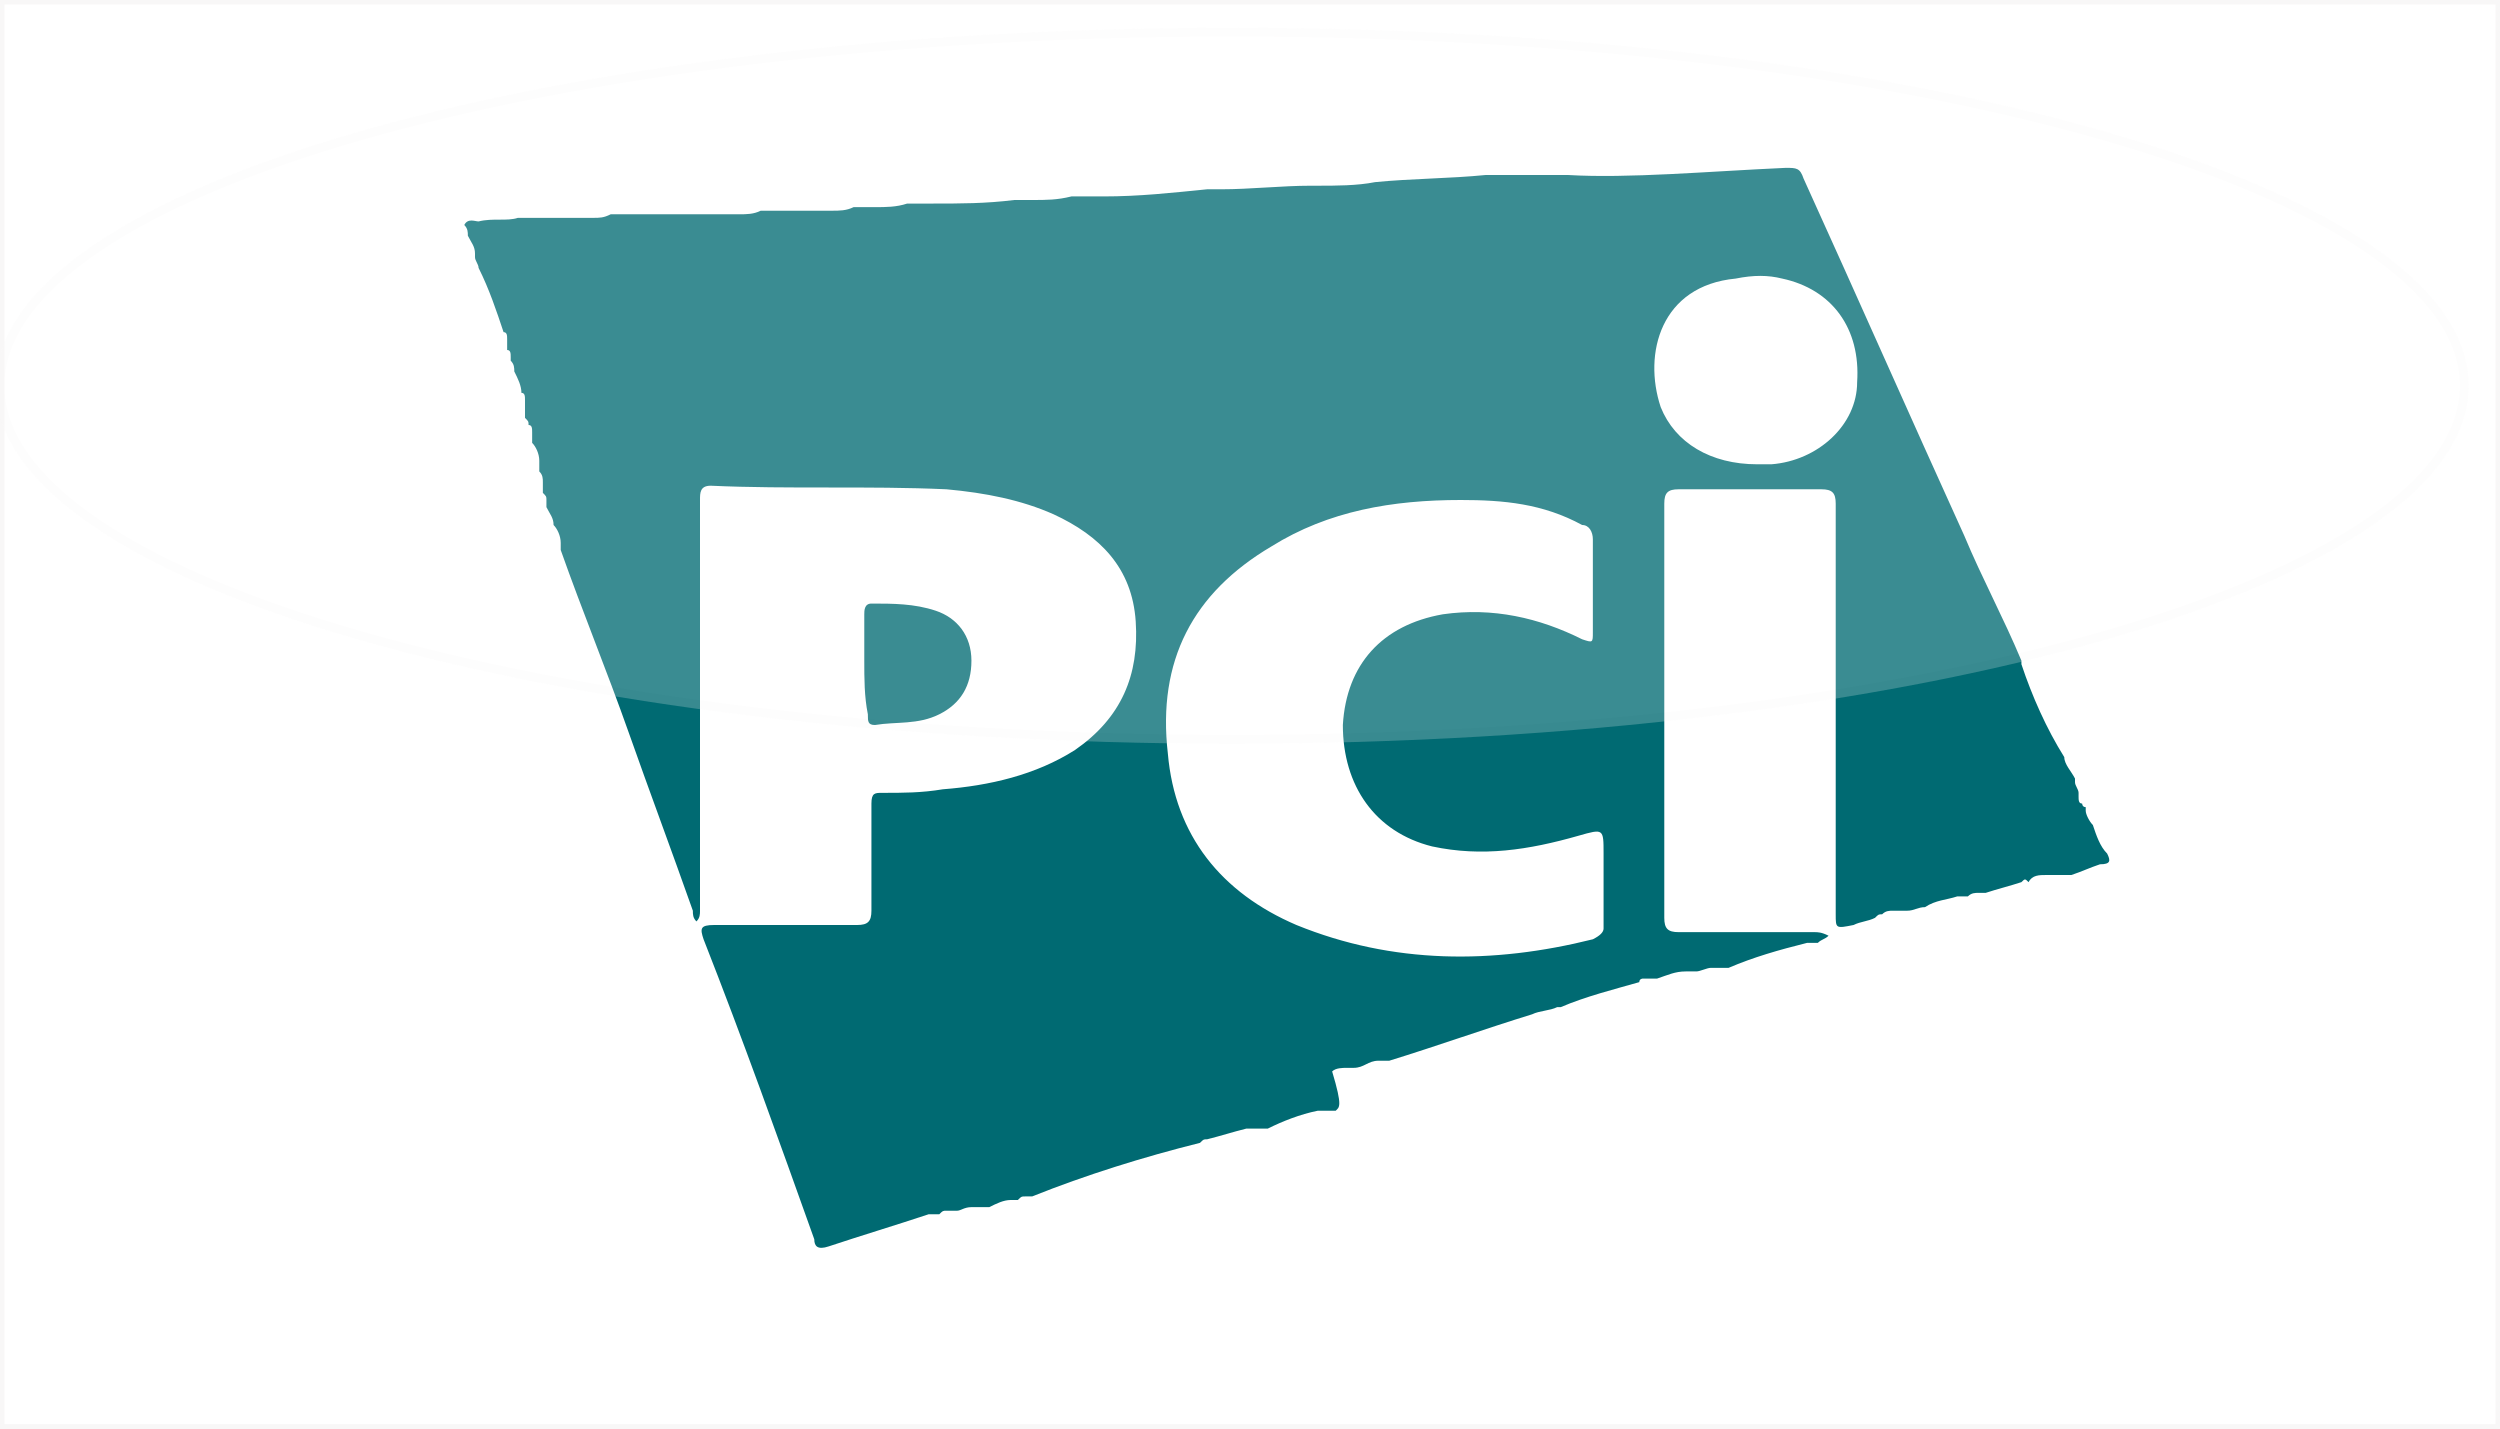
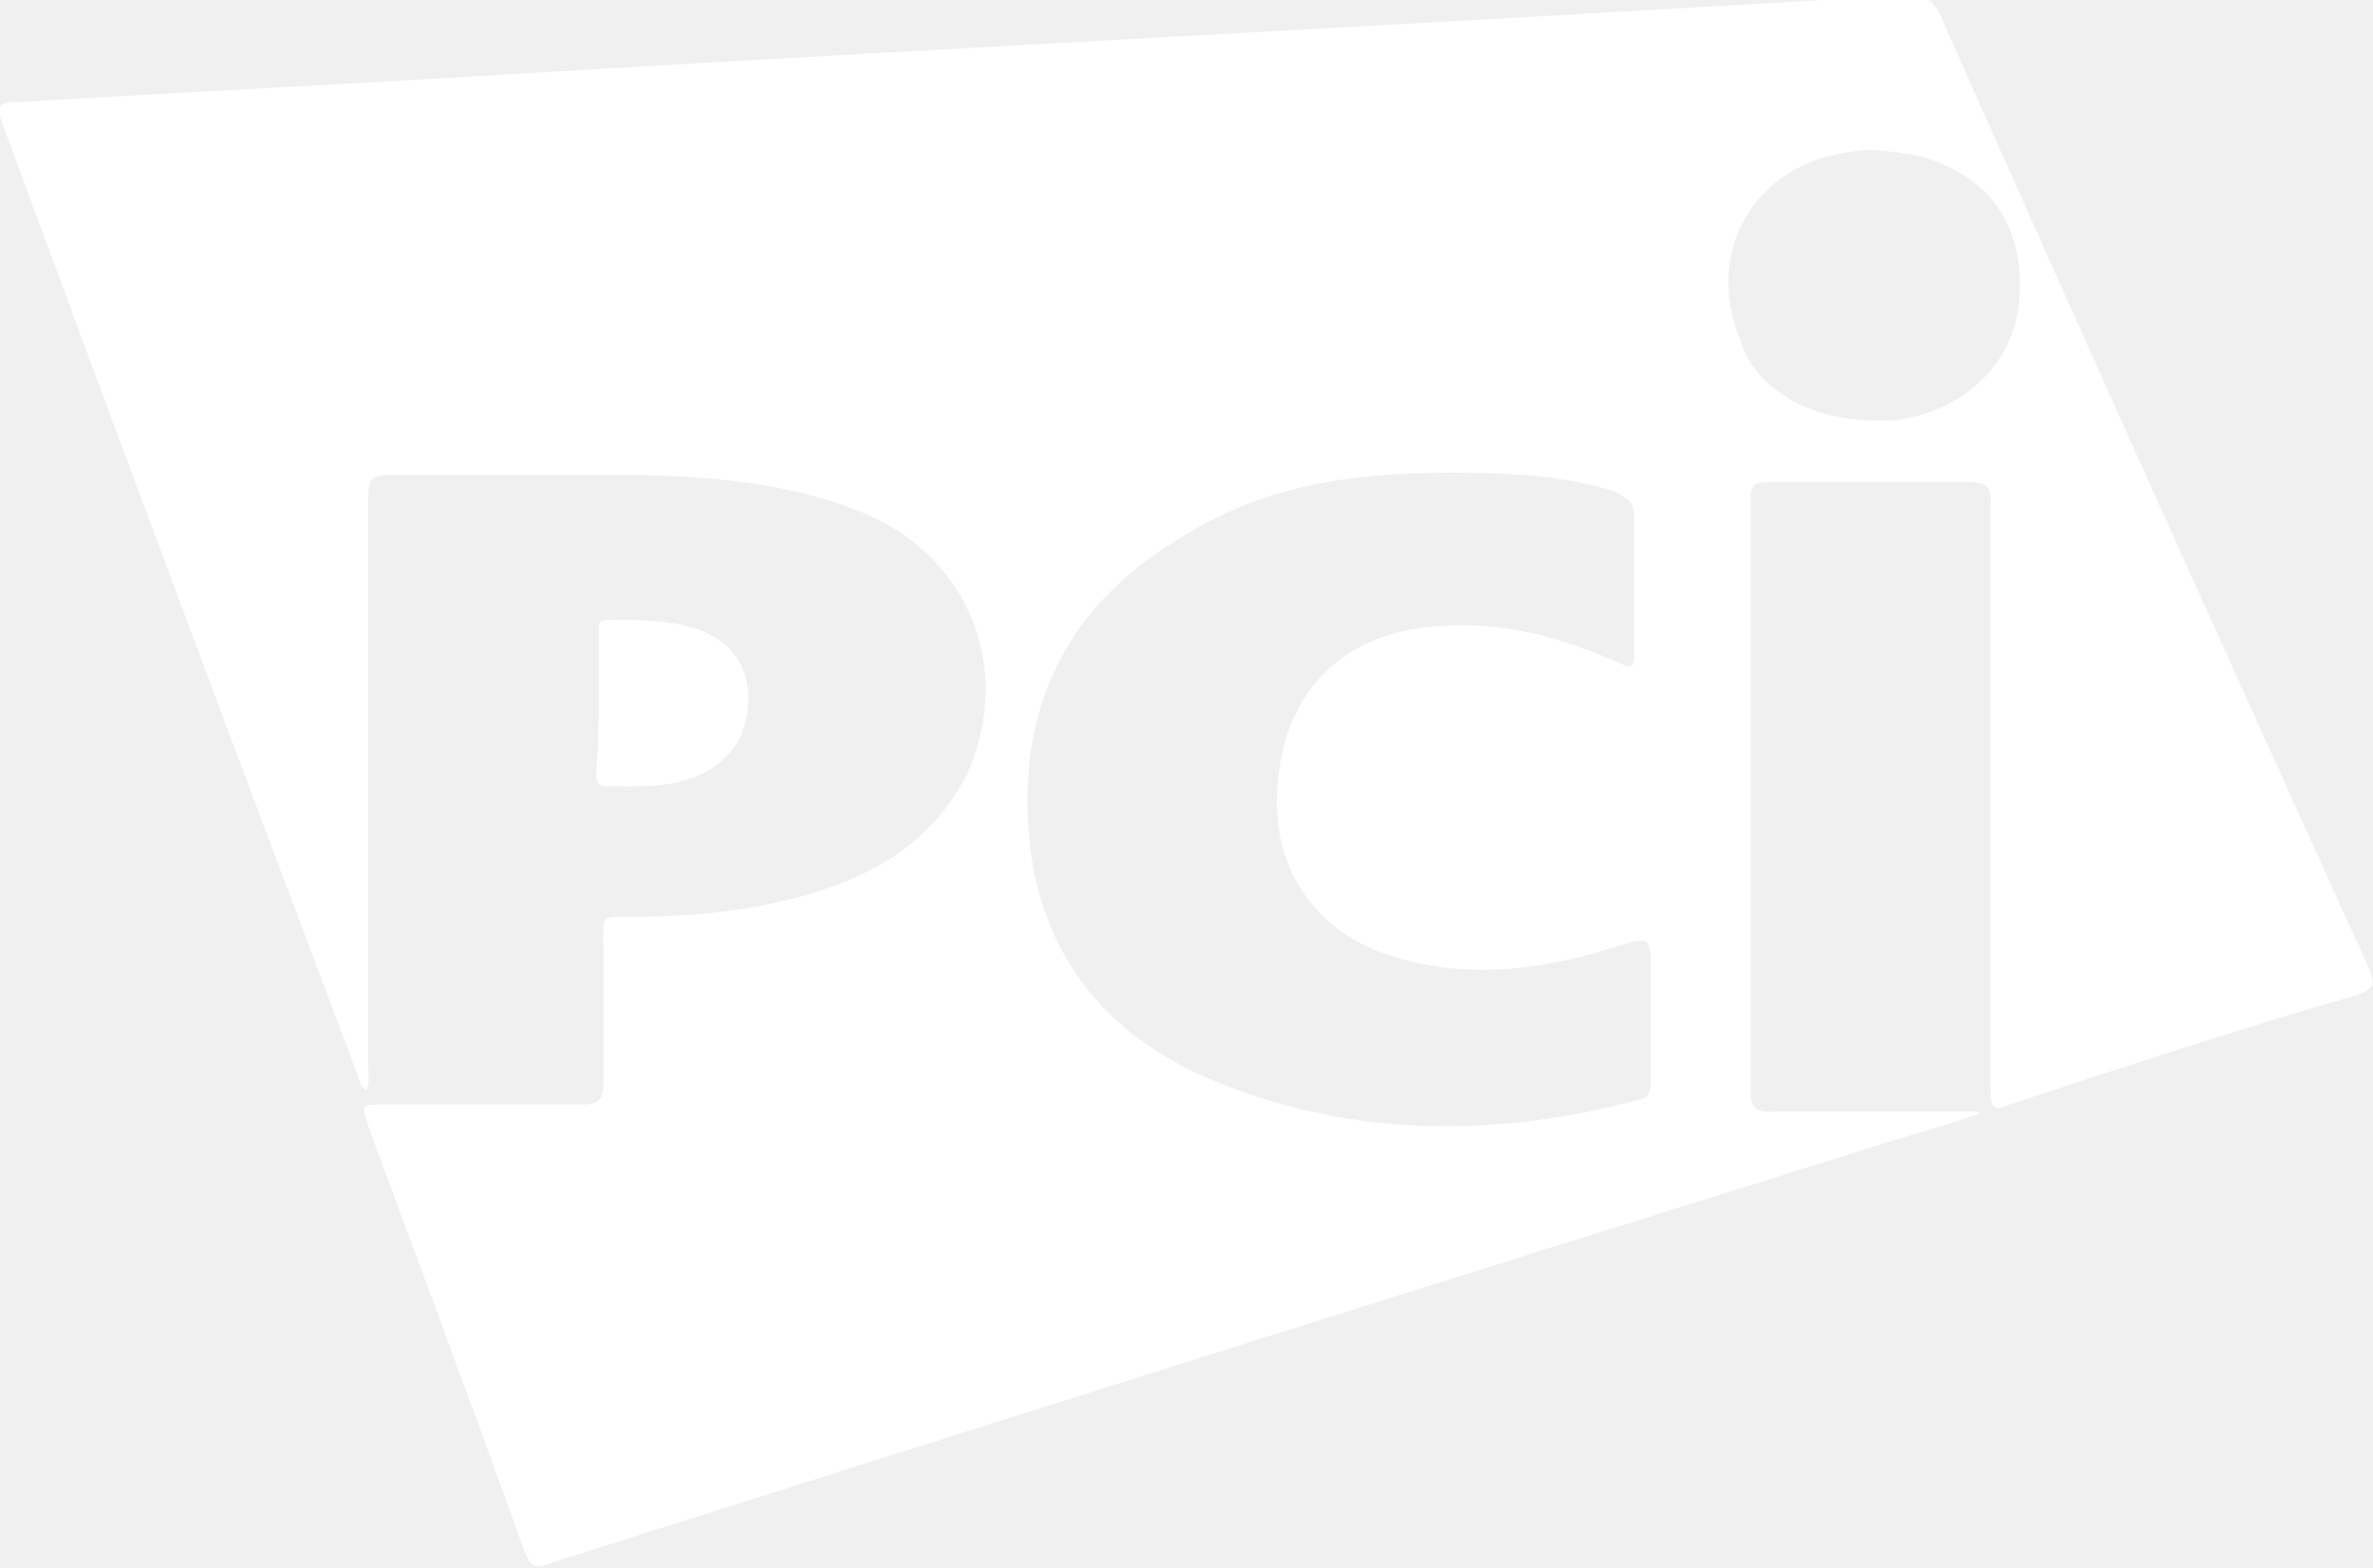
- <svg xmlns="http://www.w3.org/2000/svg" version="1.1" id="Слой_1" x="0px" y="0px" viewBox="0 0 70 40" enable-background="new 0 0 70 40" xml:space="preserve">
-   <rect x="0" y="0" fill="#FFFFFF" stroke="#F8F7F7" stroke-width="0.25" stroke-miterlimit="10" width="70" height="40" />
-   <g id="SqBd7A.tif">
+ <svg xmlns="http://www.w3.org/2000/svg" version="1.1" id="Слой_1" x="0px" y="0px" viewBox="25.1 0 99.9 66" enable-background="new 25.1 0 99.9 66" xml:space="preserve">
+   <g id="RY4t7b.tif">
    <g>
-       <path fill="#006A72" d="M37.4,31.1c-0.1,0-0.1,0-0.2,0c0,0-0.1,0-0.1,0c0,0-0.1,0-0.1,0c0,0-0.1,0-0.1,0l0,0    c-0.5,0.1-1,0.3-1.4,0.5c0,0-0.1,0-0.1,0c-0.1,0-0.1,0-0.1,0c0,0-0.1,0-0.1,0c-0.1,0-0.1,0-0.1,0c-0.1,0-0.1,0-0.2,0    c-0.4,0.1-0.7,0.2-1.1,0.3c-0.1,0-0.1,0-0.2,0.1c-1.6,0.4-3.2,0.9-4.7,1.5c0,0-0.1,0-0.1,0c0,0-0.1,0-0.1,0c-0.1,0-0.1,0-0.2,0.1    c0,0,0,0-0.1,0c0,0-0.1,0-0.1,0c-0.2,0-0.4,0.1-0.6,0.2c-0.1,0-0.1,0-0.2,0c0,0-0.1,0-0.1,0c0,0-0.1,0-0.1,0c0,0-0.1,0-0.1,0l0,0    l0,0c-0.2,0-0.3,0.1-0.4,0.1c0,0-0.1,0-0.1,0c0,0-0.1,0-0.1,0c0,0-0.1,0-0.1,0c-0.1,0-0.1,0-0.2,0.1c-0.1,0-0.1,0-0.2,0    c0,0-0.1,0-0.1,0l0,0c-0.9,0.3-1.9,0.6-2.8,0.9c-0.3,0.1-0.4,0-0.4-0.2c-1-2.8-2-5.6-3.1-8.4c-0.1-0.3-0.1-0.4,0.3-0.4    c1.3,0,2.7,0,4,0c0.3,0,0.4-0.1,0.4-0.4c0-1,0-2,0-3c0-0.3,0.1-0.3,0.3-0.3c0.6,0,1.1,0,1.7-0.1c1.3-0.1,2.6-0.4,3.7-1.1    c1.3-0.9,1.8-2.1,1.7-3.6c-0.1-1.5-1-2.4-2.3-3c-0.9-0.4-1.9-0.6-3-0.7c-2.2-0.1-4.4,0-6.6-0.1c-0.3,0-0.3,0.2-0.3,0.4    c0,3.8,0,7.7,0,11.5c0,0.1,0,0.2-0.1,0.3c-0.1-0.1-0.1-0.2-0.1-0.3c-0.6-1.7-1.2-3.3-1.8-5c-0.6-1.7-1.3-3.4-1.9-5.1    c0,0,0-0.1,0-0.1c0,0,0-0.1,0-0.1c0-0.2-0.1-0.4-0.2-0.5c0-0.2-0.1-0.3-0.2-0.5c0,0,0-0.1,0-0.1c0,0,0-0.1,0-0.1l0,0l0,0    c0-0.1,0-0.1-0.1-0.2c0-0.1,0-0.1,0-0.2c0,0,0,0,0-0.1c0-0.1,0-0.2-0.1-0.3c0,0,0-0.1,0-0.1c0,0,0-0.1,0-0.1c0,0,0-0.1,0-0.1    c0-0.2-0.1-0.4-0.2-0.5c0,0,0-0.1,0-0.1c0,0,0-0.1,0-0.1c0,0,0,0,0-0.1c0-0.1,0-0.2-0.1-0.2c0-0.1,0-0.1-0.1-0.2    c0-0.1,0-0.1,0-0.2c0,0,0-0.1,0-0.1c0,0,0-0.1,0-0.1c0,0,0,0,0-0.1c0-0.1,0-0.2-0.1-0.2c0-0.2-0.1-0.4-0.2-0.6    c0-0.1,0-0.2-0.1-0.3c0,0,0-0.1,0-0.1l0,0c0-0.1,0-0.2-0.1-0.2c0-0.1,0-0.1,0-0.2c0,0,0,0,0-0.1c0-0.1,0-0.2-0.1-0.2    c-0.2-0.6-0.4-1.2-0.7-1.8c0-0.1-0.1-0.2-0.1-0.3c0,0,0-0.1,0-0.1l0,0c0-0.2-0.1-0.3-0.2-0.5c0-0.1,0-0.2-0.1-0.3    c0.1-0.2,0.3-0.1,0.4-0.1c0.4-0.1,0.8,0,1.1-0.1c0.2,0,0.5,0,0.7,0c0.2,0,0.4,0,0.6,0c0,0,0,0,0,0c0.2,0,0.4,0,0.6,0    c0.1,0,0.2,0,0.2,0c0.2,0,0.3,0,0.5-0.1c0.3,0,0.6,0,0.9,0c0.3,0,0.5,0,0.8,0c0.2,0,0.4,0,0.6,0c0.2,0,0.4,0,0.6,0    c0.2,0,0.4,0,0.7,0c0.2,0,0.4,0,0.6-0.1c0,0,0.1,0,0.1,0c0.1,0,0.2,0,0.3,0c0.1,0,0.2,0,0.3,0c0.2,0,0.4,0,0.6,0l0,0    c0.2,0,0.3,0,0.5,0c0.1,0,0.2,0,0.2,0c0.2,0,0.4,0,0.6-0.1c0.2,0,0.4,0,0.6,0c0.3,0,0.6,0,0.9-0.1c0.2,0,0.5,0,0.7,0    c0.8,0,1.5,0,2.3-0.1c0.2,0,0.3,0,0.5,0c0.4,0,0.7,0,1.1-0.1c0.1,0,0.1,0,0.2,0c0.2,0,0.4,0,0.6,0c0,0,0.1,0,0.1,0    c1,0,1.9-0.1,2.9-0.2c0.1,0,0.3,0,0.4,0c0.8,0,1.7-0.1,2.5-0.1c0.1,0,0.2,0,0.2,0c0.5,0,1.1,0,1.6-0.1c1-0.1,2.1-0.1,3.1-0.2    c0,0,0.1,0,0.1,0c0.1,0,0.1,0,0.2,0c0.2,0,0.3,0,0.5,0c0.2,0,0.5,0,0.7,0l0,0l0,0c0.1,0,0.1,0,0.2,0c0.1,0,0.1,0,0.2,0    c0.1,0,0.3,0,0.4,0C45.6,5,47.8,4.8,50,4.7c0.3,0,0.4,0,0.5,0.3c1.5,3.3,3,6.7,4.5,10c0.5,1.2,1.1,2.3,1.6,3.5c0,0,0,0,0,0.1    c0.3,0.9,0.7,1.8,1.2,2.6c0,0.2,0.2,0.4,0.3,0.6c0,0,0,0,0,0.1l0,0c0,0.1,0.1,0.2,0.1,0.3c0,0,0,0,0,0.1c0,0.1,0,0.2,0.1,0.2    c0,0,0,0.1,0.1,0.1c0,0,0,0.1,0,0.1c0,0.1,0.1,0.3,0.2,0.4c0.1,0.3,0.2,0.6,0.4,0.8c0.1,0.2,0.1,0.3-0.2,0.3    c-0.3,0.1-0.5,0.2-0.8,0.3c-0.1,0-0.1,0-0.2,0c0,0-0.1,0-0.1,0c0,0-0.1,0-0.1,0c0,0-0.1,0-0.1,0c0,0-0.1,0-0.1,0c0,0-0.1,0-0.1,0    c-0.2,0-0.4,0-0.5,0.2c-0.1-0.1-0.1-0.1-0.2,0l0,0c-0.3,0.1-0.7,0.2-1,0.3c0,0-0.1,0-0.1,0c0,0-0.1,0-0.1,0l0,0    c-0.1,0-0.2,0-0.3,0.1c-0.1,0-0.1,0-0.2,0c0,0-0.1,0-0.1,0l0,0l0,0c-0.3,0.1-0.6,0.1-0.9,0.3l0,0l0,0c-0.2,0-0.3,0.1-0.5,0.1    c-0.1,0-0.1,0-0.2,0c0,0-0.1,0-0.1,0c0,0-0.1,0-0.1,0c-0.1,0-0.2,0-0.3,0.1c-0.1,0-0.1,0-0.2,0.1c-0.2,0.1-0.4,0.1-0.6,0.2    c-0.5,0.1-0.5,0.1-0.5-0.3c0-3.8,0-7.7,0-11.5c0-0.3-0.1-0.4-0.4-0.4c-1.3,0-2.7,0-4,0c-0.3,0-0.4,0.1-0.4,0.4c0,3.9,0,7.7,0,11.6    c0,0.3,0.1,0.4,0.4,0.4c1.3,0,2.5,0,3.8,0c0.1,0,0.2,0,0.4,0.1c-0.1,0.1-0.2,0.1-0.3,0.2c-0.1,0-0.1,0-0.2,0c0,0-0.1,0-0.1,0l0,0    c-0.8,0.2-1.5,0.4-2.2,0.7c-0.1,0-0.1,0-0.2,0c0,0-0.1,0-0.1,0c0,0-0.1,0-0.1,0c0,0-0.1,0-0.1,0c-0.1,0-0.3,0.1-0.4,0.1    c0,0-0.1,0-0.1,0c0,0-0.1,0-0.1,0c0,0-0.1,0-0.1,0c0,0,0,0,0,0c-0.3,0-0.5,0.1-0.8,0.2c-0.1,0-0.1,0-0.2,0c0,0-0.1,0-0.1,0    c0,0-0.1,0-0.1,0c0,0-0.1,0-0.1,0.1l0,0c-0.7,0.2-1.5,0.4-2.2,0.7c0,0-0.1,0-0.1,0c-0.2,0.1-0.5,0.1-0.7,0.2    c-1.3,0.4-2.7,0.9-4,1.3c-0.1,0-0.1,0-0.2,0c0,0-0.1,0-0.1,0c-0.3,0-0.4,0.2-0.7,0.2c0,0,0,0-0.1,0c0,0-0.1,0-0.1,0    c-0.1,0-0.3,0-0.4,0.1C37.6,31,37.5,31,37.4,31.1C37.5,31.1,37.4,31.1,37.4,31.1z M40.9,14c-1.9,0-3.7,0.3-5.3,1.3    c-2.2,1.3-3.2,3.2-2.9,5.8c0.2,2.3,1.5,3.9,3.6,4.8c2.7,1.1,5.5,1.1,8.3,0.4c0.2-0.1,0.3-0.2,0.3-0.3c0-0.7,0-1.4,0-2.1    c0-0.7,0-0.7-0.7-0.5c-1.4,0.4-2.7,0.6-4.1,0.3c-1.6-0.4-2.5-1.7-2.5-3.4c0.1-1.7,1.1-2.8,2.8-3.1c1.4-0.2,2.7,0.1,3.9,0.7    c0.3,0.1,0.3,0.1,0.3-0.2c0-0.9,0-1.7,0-2.6c0-0.2-0.1-0.4-0.3-0.4C43.2,14.1,42.1,14,40.9,14z M49.2,13c0.1,0,0.2,0,0.4,0    c1.3-0.1,2.4-1.1,2.4-2.3c0.1-1.5-0.7-2.6-2.1-2.9c-0.4-0.1-0.8-0.1-1.3,0C46.5,8,46,9.9,46.5,11.4C46.9,12.4,47.9,13,49.2,13z" />
-       <path fill="#006A72" d="M24.2,18.5c0-0.4,0-0.9,0-1.3c0-0.1,0-0.3,0.2-0.3c0.6,0,1.2,0,1.8,0.2c0.6,0.2,1,0.7,1,1.4    c0,0.7-0.3,1.2-0.9,1.5c-0.6,0.3-1.2,0.2-1.8,0.3c-0.2,0-0.2-0.1-0.2-0.3C24.2,19.5,24.2,19,24.2,18.5z" />
+       <path fill="#FFFFFF" d="M108.4,46.9c-1.4,0.5-3,0.9-4.5,1.4c-18.6,5.8-37,11.6-55.6,17.5c-0.8,0.3-0.9,0.1-1.2-0.7    c-2.1-5.9-4.3-11.7-6.5-17.7c-0.3-0.9-0.3-0.9,0.7-0.9c2.8,0,5.5,0,8.3,0c0.8,0,0.9-0.3,0.9-0.9c0-2,0-3.8,0-5.8    c0-1.3-0.1-1.2,1.1-1.2c2.9,0,5.8-0.3,8.6-1.3c2.5-0.9,4.5-2.4,5.7-4.9c1.8-4.3,0-8.8-4.2-10.7c-3-1.3-6.2-1.6-9.4-1.7    c-3.7,0-7.2,0-10.9,0c-0.7,0-0.8,0.3-0.8,0.8c0,8,0,16.2,0,24.2c0,0.3,0.1,0.5-0.1,0.9c-0.3-0.3-0.3-0.5-0.4-0.8    c-5-13.2-10-26.6-14.9-39.9c-0.3-0.8-0.1-0.9,0.7-0.9c6.5-0.4,12.9-0.7,19.4-1.1c20-1.2,40-2.2,59.9-3.4c0.9,0,1.3,0.1,1.7,1.1    c5.9,13.3,11.9,26.6,17.9,39.8c0.3,0.7,0.3,0.9-0.5,1.2c-4.9,1.4-9.7,3-14.6,4.6c-0.7,0.3-0.8,0.1-0.8-0.5c0-8.3,0-16.5,0-24.8    c0-0.7-0.1-0.9-0.9-0.9c-2.8,0-5.7,0-8.4,0c-0.7,0-0.8,0.1-0.8,0.8c0,8.3,0,16.6,0,24.9c0,0.7,0.3,0.8,0.8,0.8c2.9,0,5.9,0,8.8,0    C108.4,46.8,108.4,46.9,108.4,46.9z M86.2,19.9c-4.1,0-7.9,0.5-11.5,2.8c-4.6,2.8-6.7,6.9-6.3,12.3c0.4,5.1,3.2,8.6,7.8,10.5    c5.8,2.4,11.9,2.4,17.9,0.8c0.4-0.1,0.5-0.3,0.5-0.8c0-1.4,0-2.9,0-4.5c0-1.6,0-1.6-1.6-1.1c-2.9,0.9-5.8,1.3-8.8,0.5    c-3.6-0.9-5.7-3.8-5.3-7.5c0.3-3.7,2.6-6.1,6.3-6.5c2.8-0.3,5.3,0.3,7.8,1.4c0.9,0.4,0.9,0.4,0.9-0.7c0-1.7,0-3.6,0-5.3    c0-0.7-0.3-0.8-0.8-1.1C90.9,20,88.6,19.9,86.2,19.9z M104,17.7c0.3,0,0.5,0,0.8,0c2.9-0.3,5.1-2.4,5.3-5c0.3-3.3-1.4-5.5-4.5-6.2    c-0.9-0.1-1.8-0.3-2.6-0.1c-4.1,0.5-6.2,4.3-4.6,8C99,16.3,101.2,17.7,104,17.7z" />
+       <path fill="#FFFFFF" d="M50.3,29.5c0-0.9,0-2,0-2.9c0-0.4,0-0.5,0.5-0.5c1.3,0,2.5,0,3.7,0.4c1.3,0.5,2.1,1.4,2.1,2.9    s-0.7,2.6-2,3.2s-2.6,0.5-4,0.5c-0.4,0-0.4-0.3-0.4-0.7C50.3,31.5,50.3,30.6,50.3,29.5z" />
    </g>
  </g>
-   <ellipse opacity="0.23" fill="#FFFFFF" stroke="#F8F7F7" stroke-width="0.25" stroke-miterlimit="10" cx="34.5" cy="10.8" rx="34.5" ry="9.9" />
</svg>
